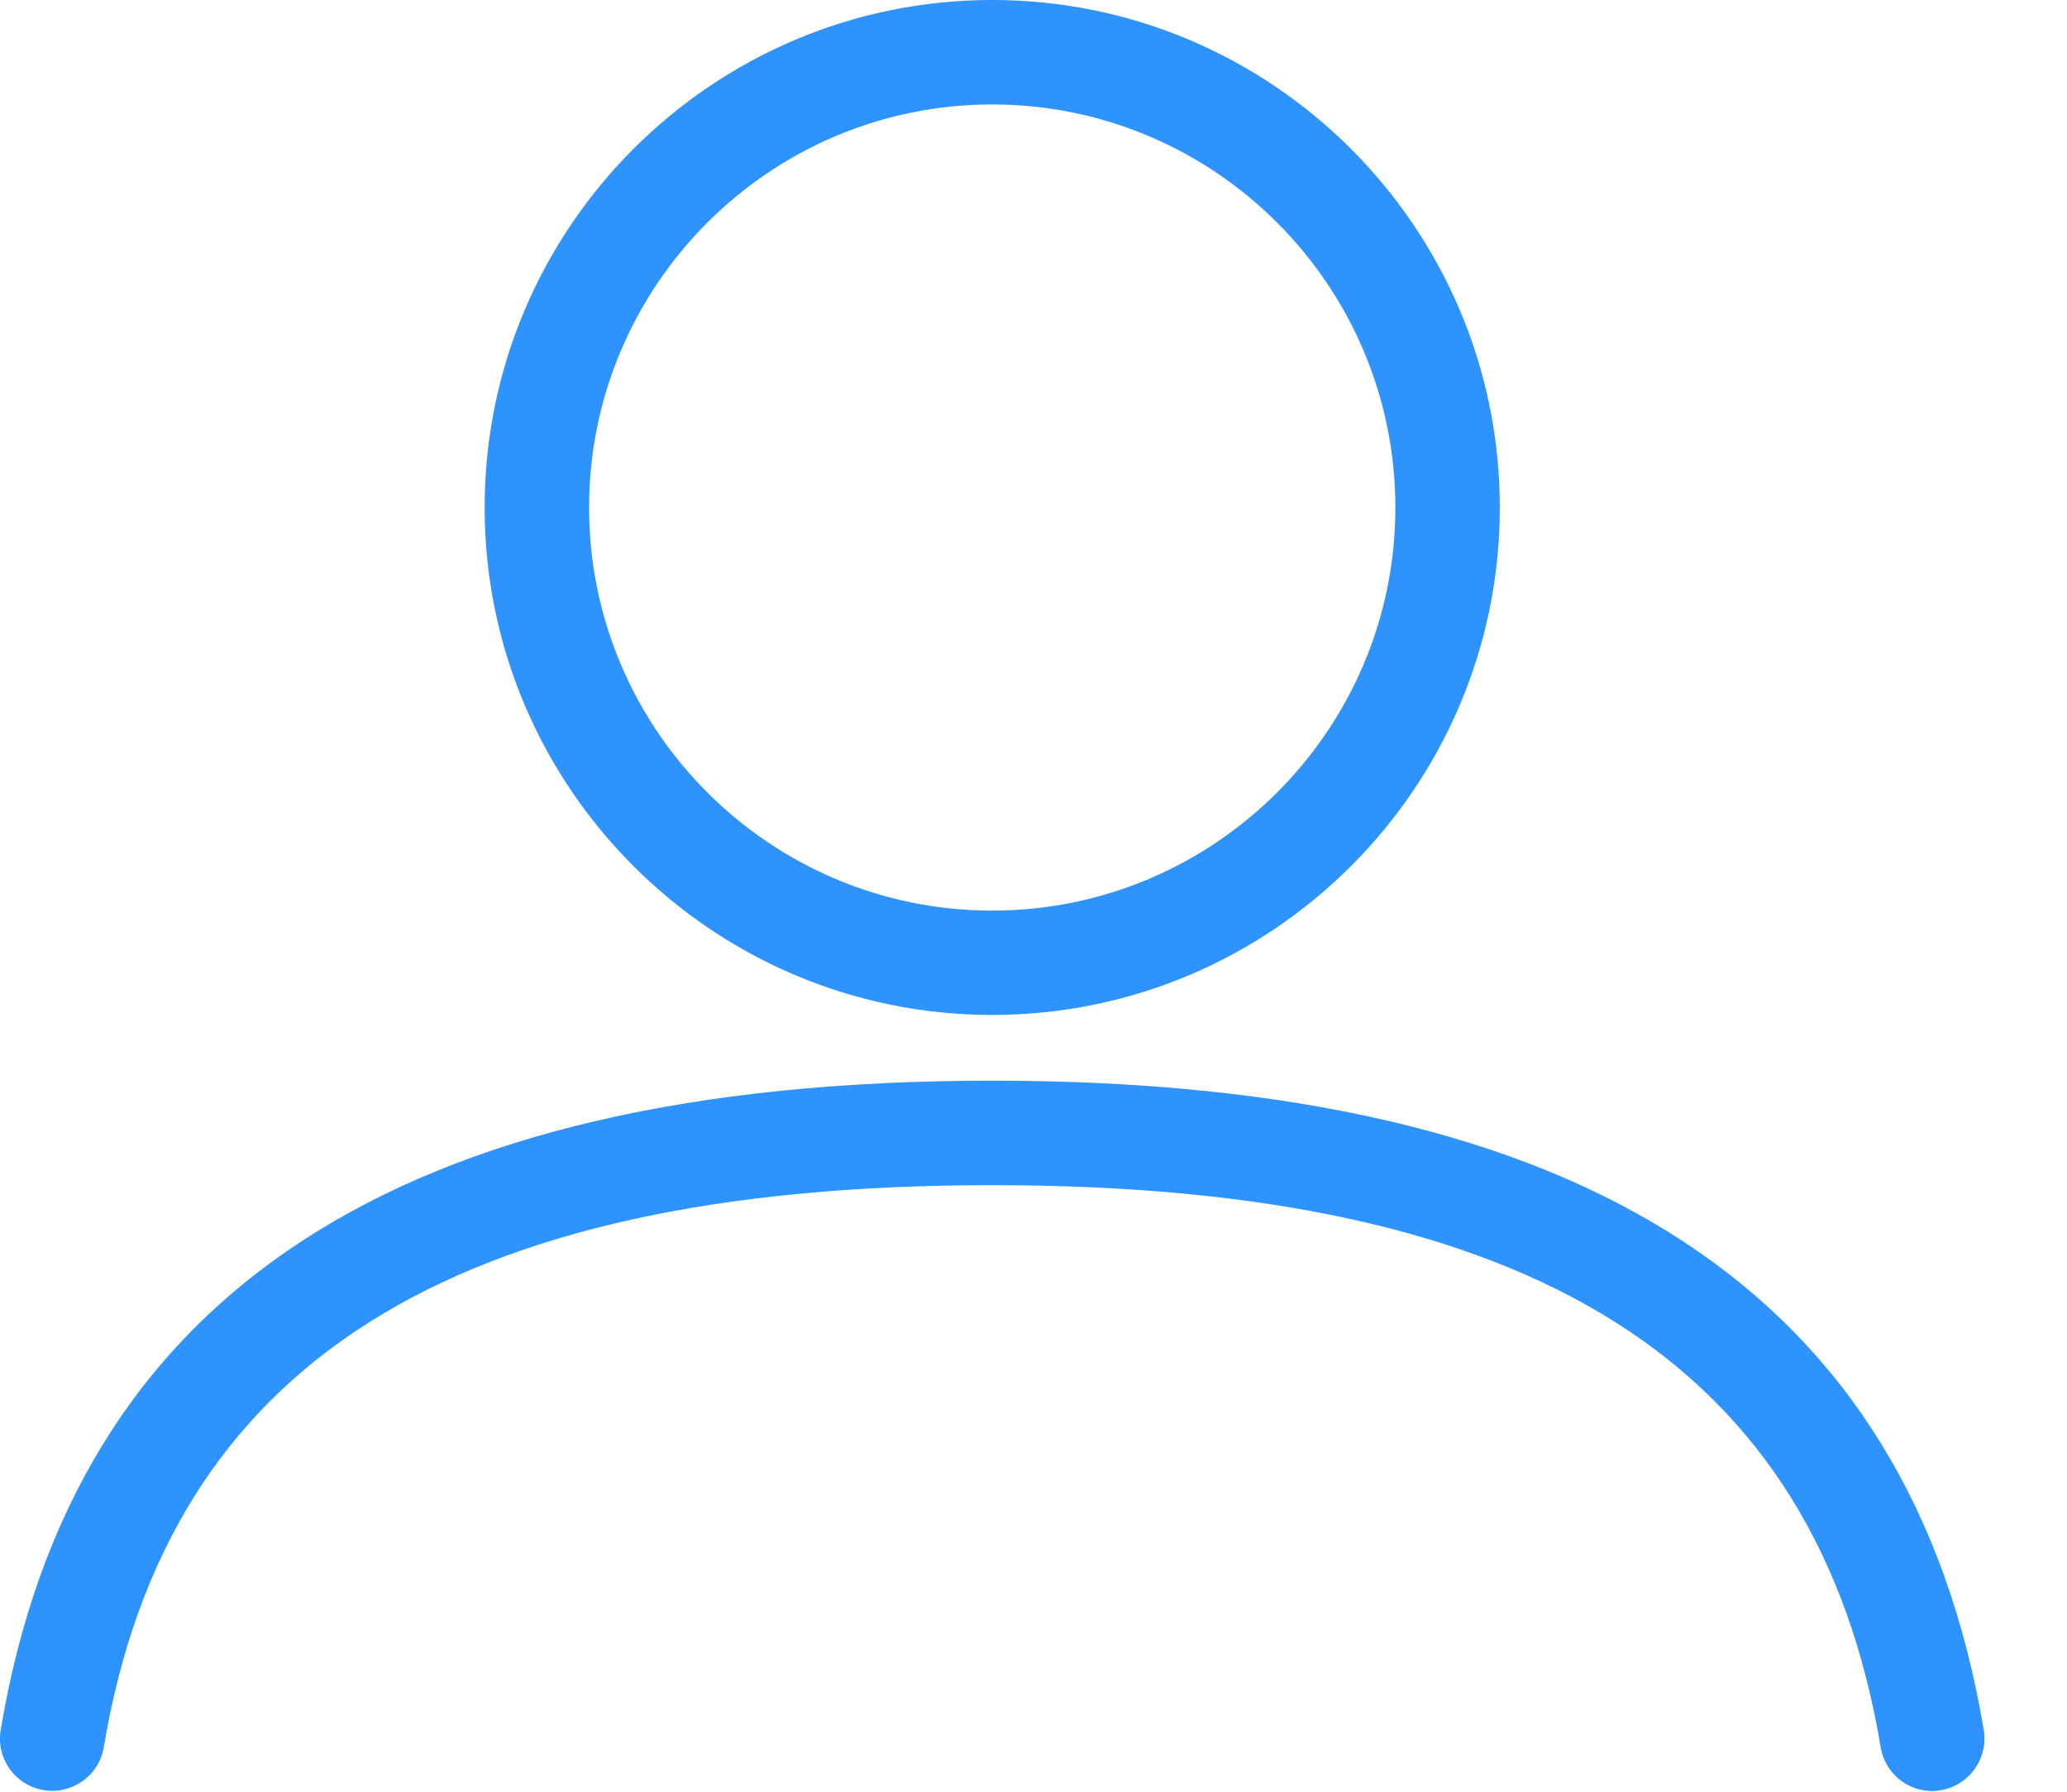
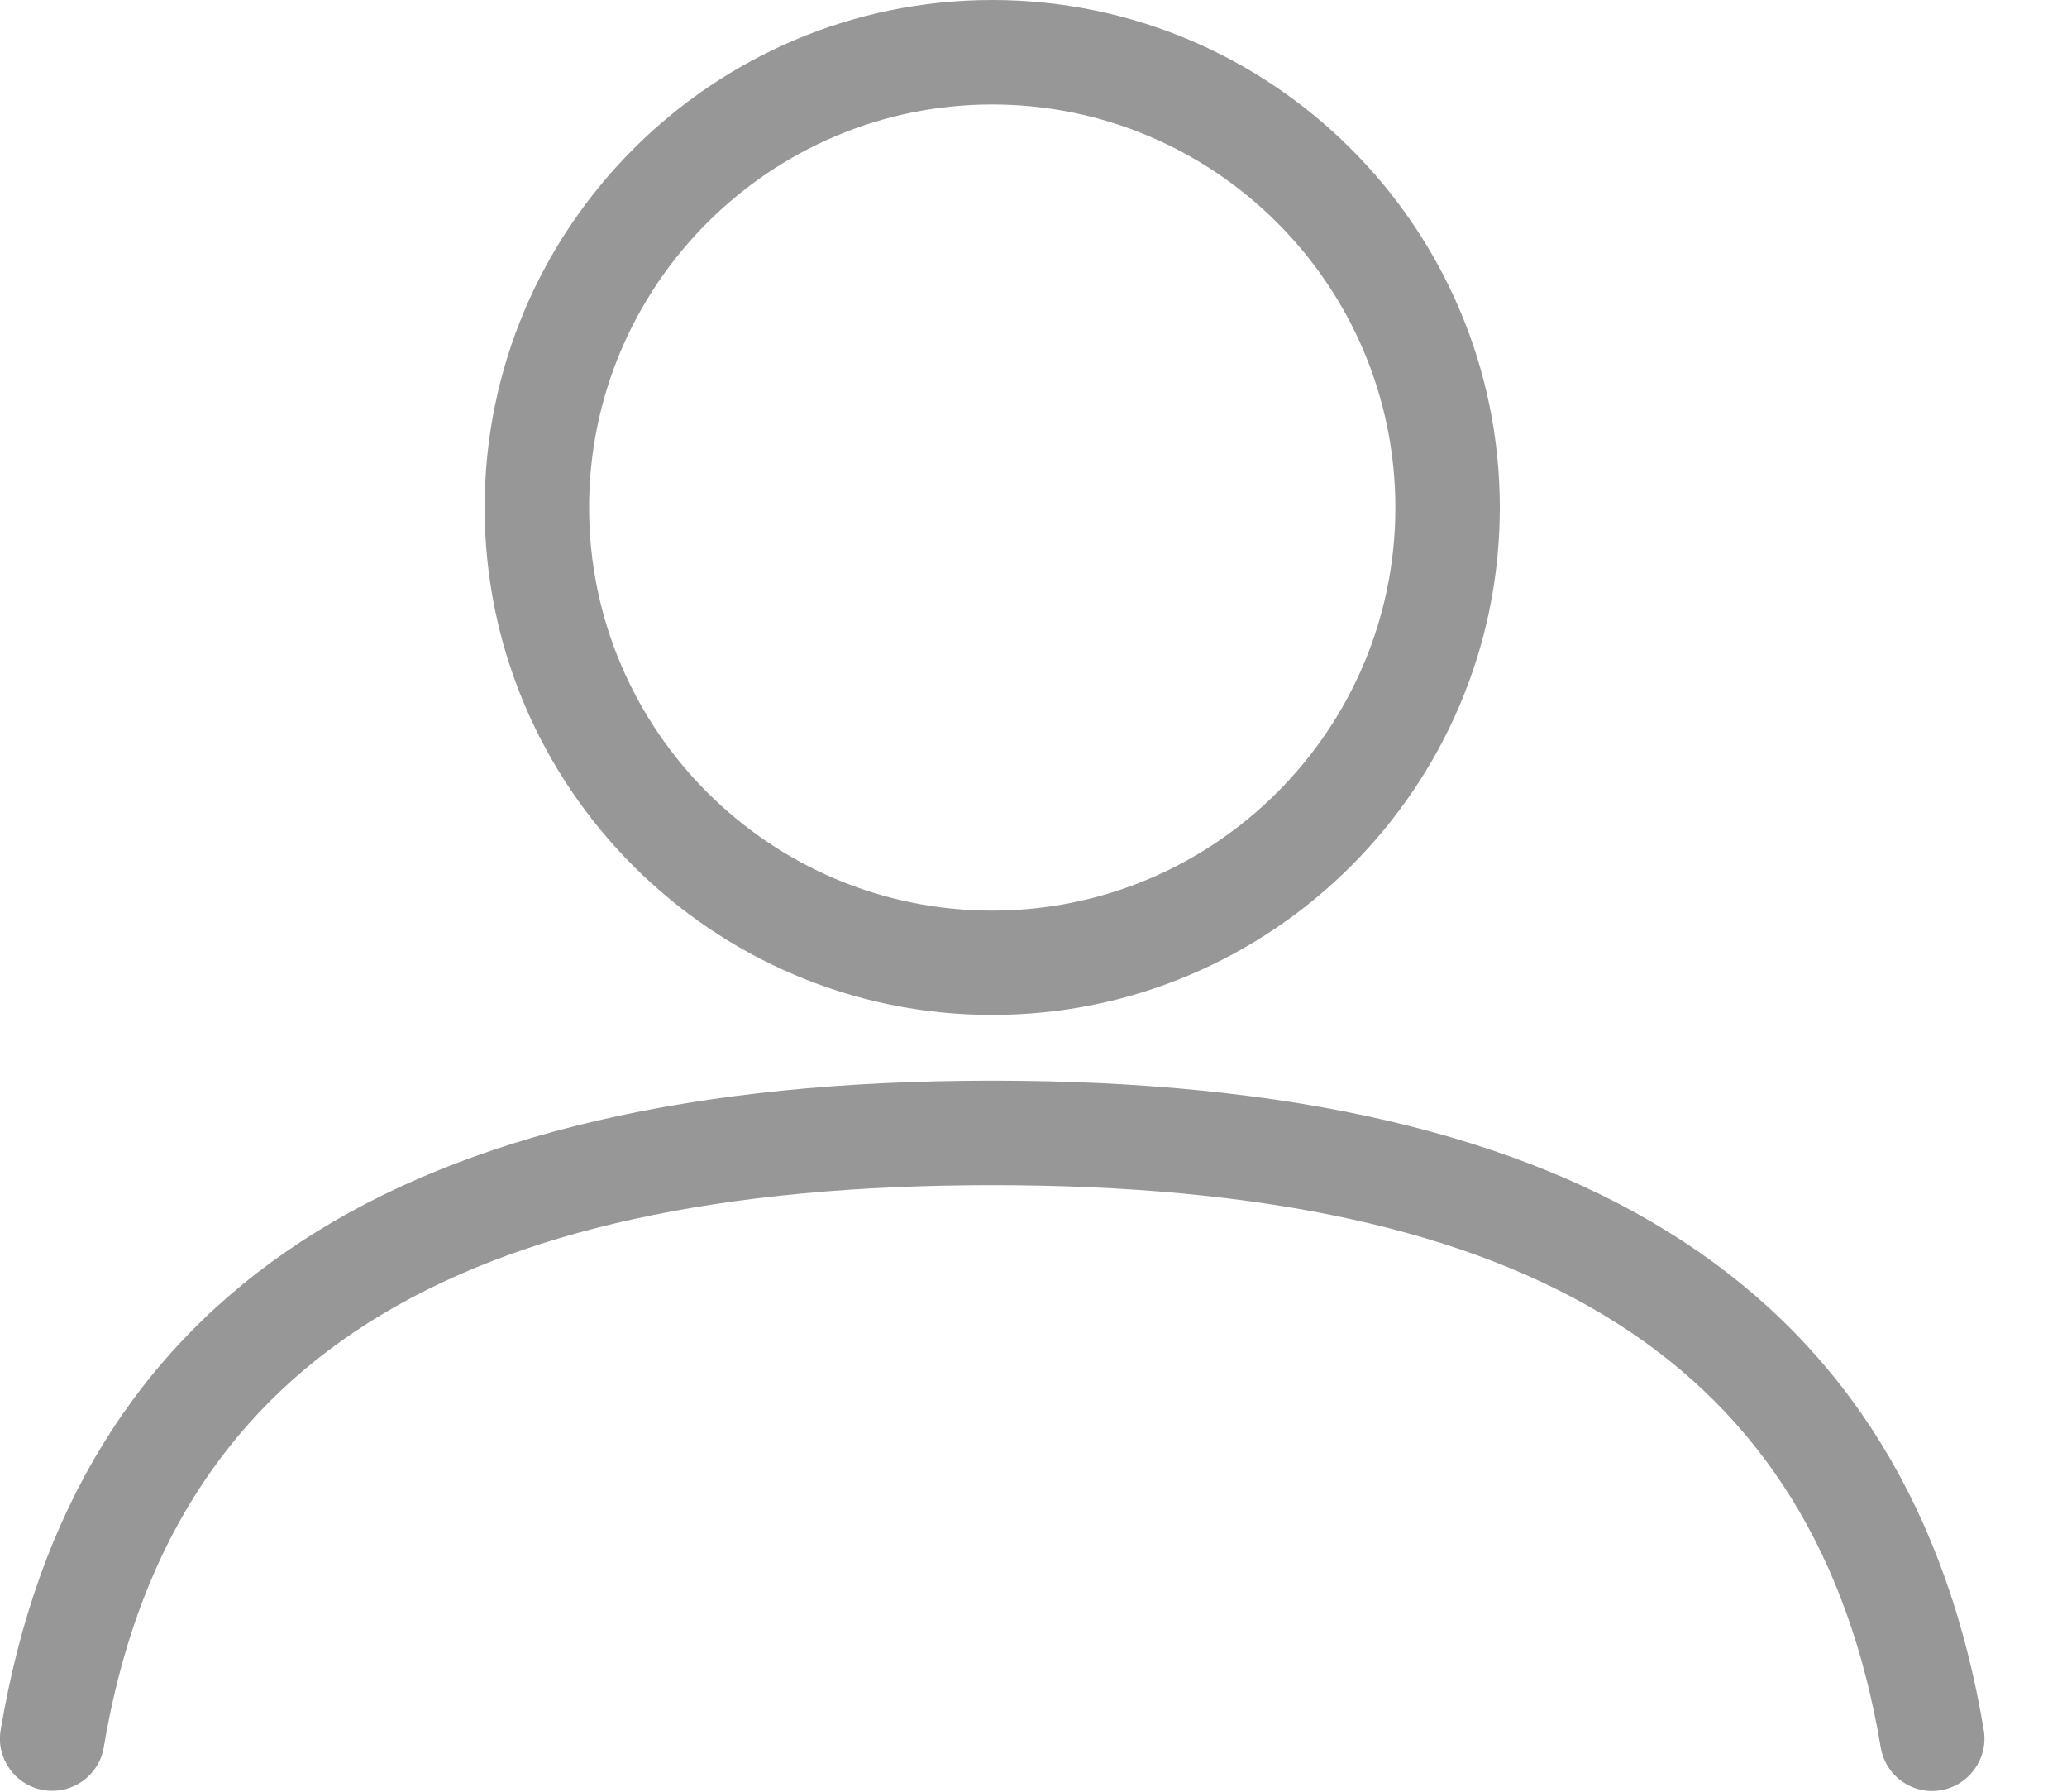
<svg xmlns="http://www.w3.org/2000/svg" width="15px" height="13px" viewBox="0 0 15 13" version="1.1">
  <defs />
  <g id="Page-1" stroke="none" stroke-width="1" fill="none" fill-rule="evenodd">
-     <g id="iPhone-6" transform="translate(-20, -181)" fill="#2E93FD">
-       <g id="New-Connection-+-Page-1" transform="translate(20, 178)">
-         <path d="M13.648,15.678 C13.183,12.895 11.134,11.599 7.2,11.599 C3.268,11.599 1.219,12.896 0.753,15.678 C0.719,15.883 0.523,16.023 0.316,15.988 C0.11,15.954 -0.03,15.758 0.005,15.552 C0.536,12.382 2.891,10.841 7.2,10.841 C11.512,10.841 13.865,12.382 14.396,15.553 C14.43,15.759 14.29,15.954 14.085,15.989 C14.063,15.993 14.042,15.995 14.021,15.995 C13.84,15.995 13.679,15.864 13.648,15.678 Z M7.2,10.364 C5.17,10.364 3.517,8.712 3.517,6.683 C3.517,4.652 5.17,3 7.2,3 C9.231,3 10.884,4.652 10.884,6.683 C10.884,8.712 9.231,10.364 7.2,10.364 L7.2,10.364 Z M7.2,3.758 C5.587,3.758 4.275,5.07 4.275,6.683 C4.275,8.295 5.587,9.607 7.2,9.607 C8.814,9.607 10.126,8.295 10.126,6.683 C10.126,5.07 8.814,3.758 7.2,3.758 L7.2,3.758 Z" id="Page-1" />
-       </g>
+     <g id="Oval-518-+-Page-1" transform="translate(-270, -6)" fill="#979797">
+       <path d="M283.648,18.678 C283.183,15.895 281.134,14.599 277.2,14.599 C273.268,14.599 271.219,15.896 270.753,18.678 C270.719,18.883 270.523,19.023 270.316,18.988 C270.11,18.954 269.97,18.758 270.005,18.552 C270.536,15.382 272.891,13.841 277.2,13.841 C281.512,13.841 283.865,15.382 284.396,18.553 C284.43,18.759 284.29,18.954 284.085,18.989 C284.063,18.993 284.042,18.995 284.021,18.995 C283.84,18.995 283.679,18.864 283.648,18.678 Z M277.2,13.364 C275.17,13.364 273.517,11.712 273.517,9.683 C273.517,7.652 275.17,6 277.2,6 C279.231,6 280.884,7.652 280.884,9.683 C280.884,11.712 279.231,13.364 277.2,13.364 L277.2,13.364 Z M277.2,6.758 C275.587,6.758 274.275,8.07 274.275,9.683 C274.275,11.295 275.587,12.607 277.2,12.607 C278.814,12.607 280.126,11.295 280.126,9.683 C280.126,8.07 278.814,6.758 277.2,6.758 L277.2,6.758 Z" id="Page-1" />
    </g>
  </g>
</svg>
